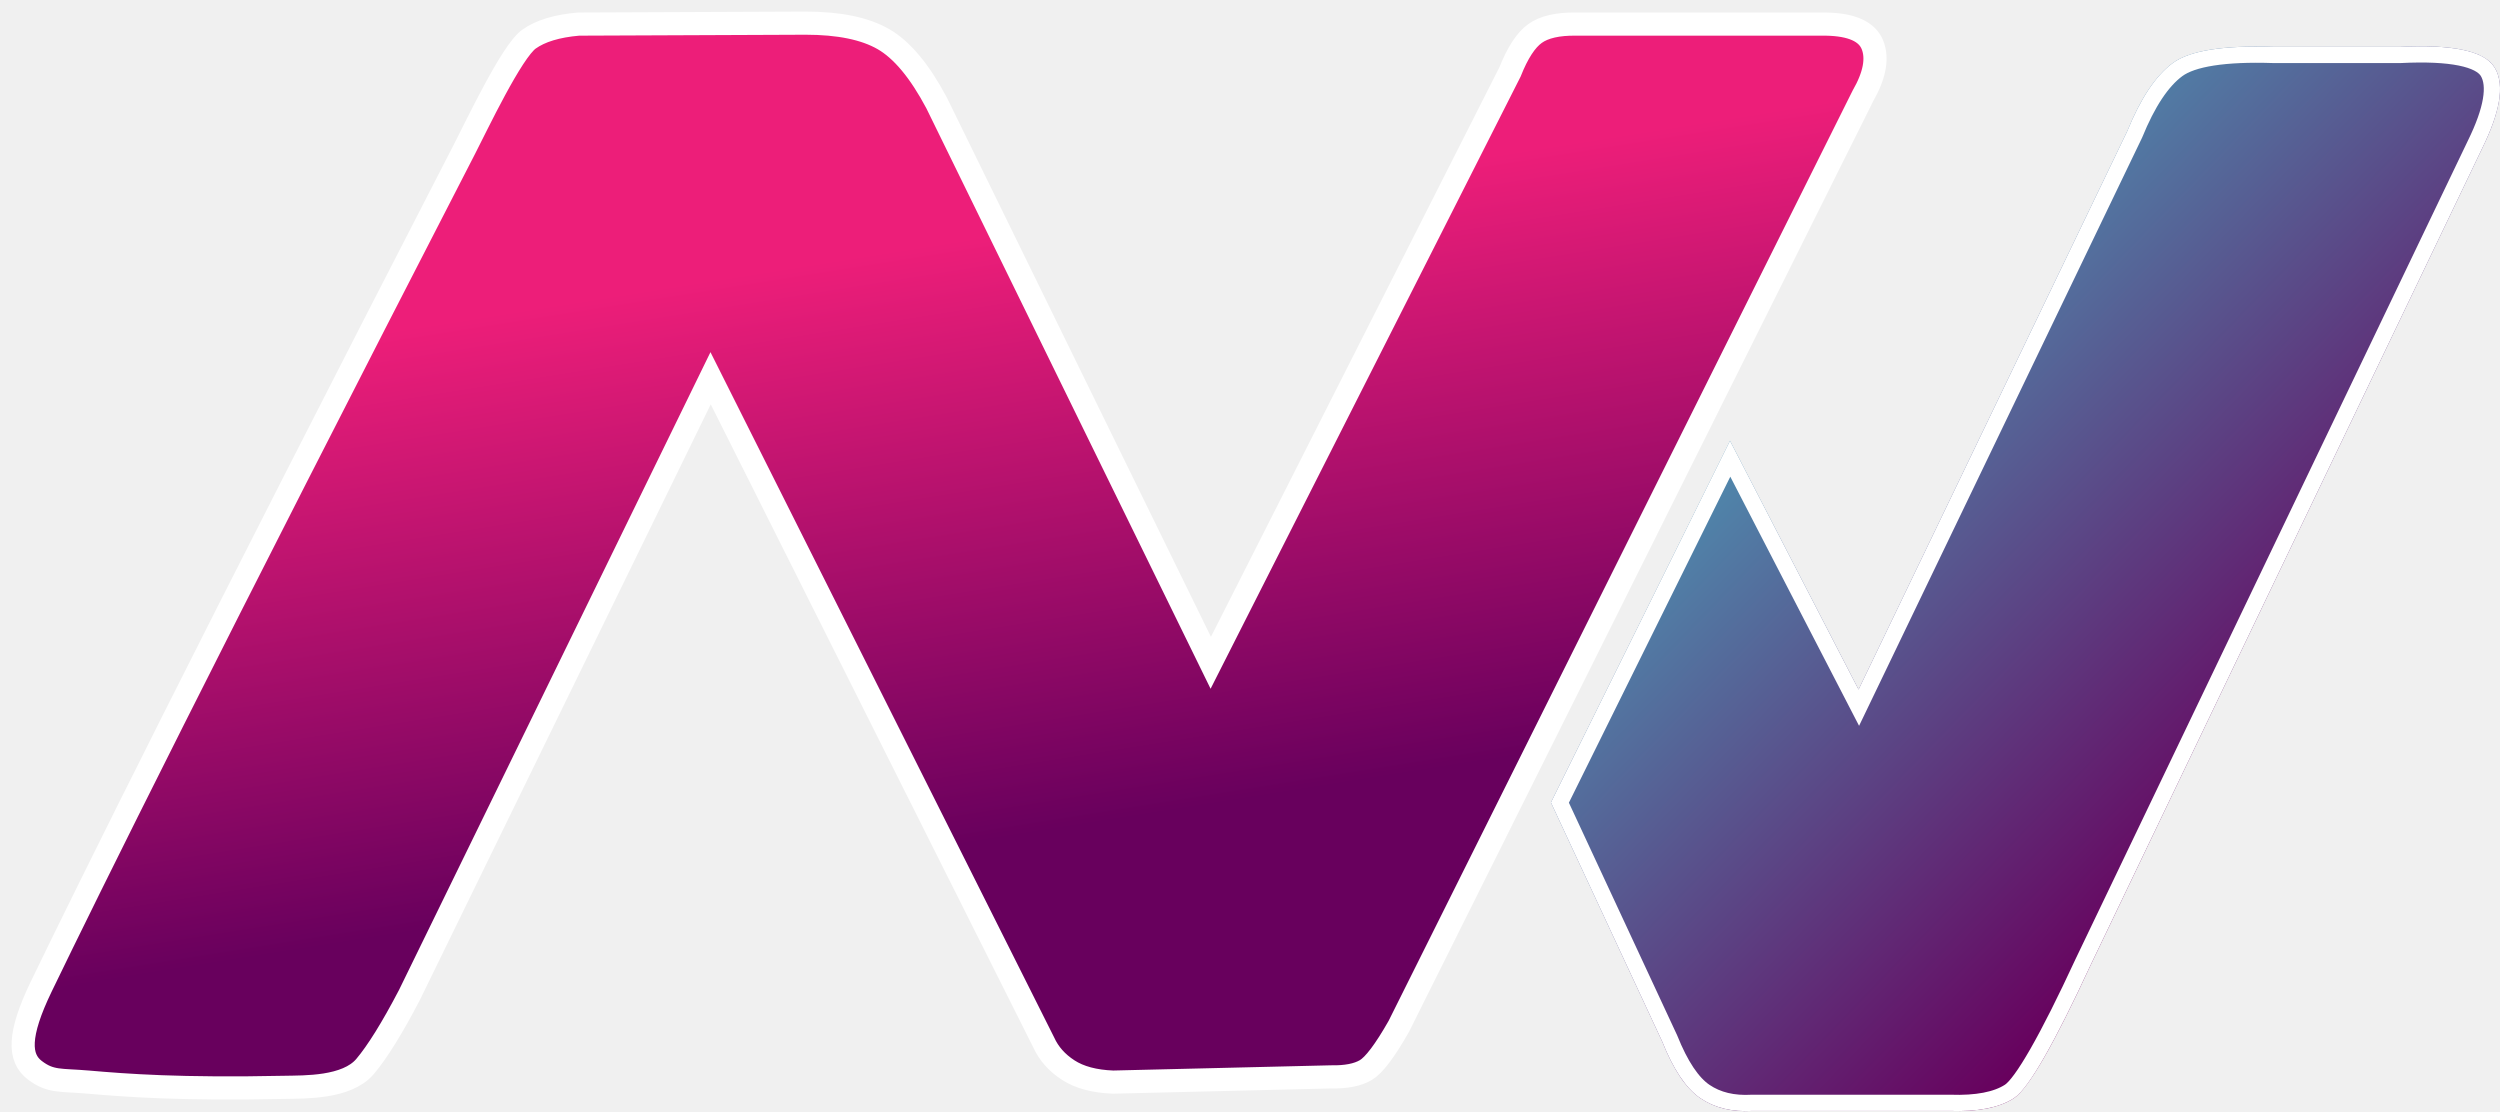
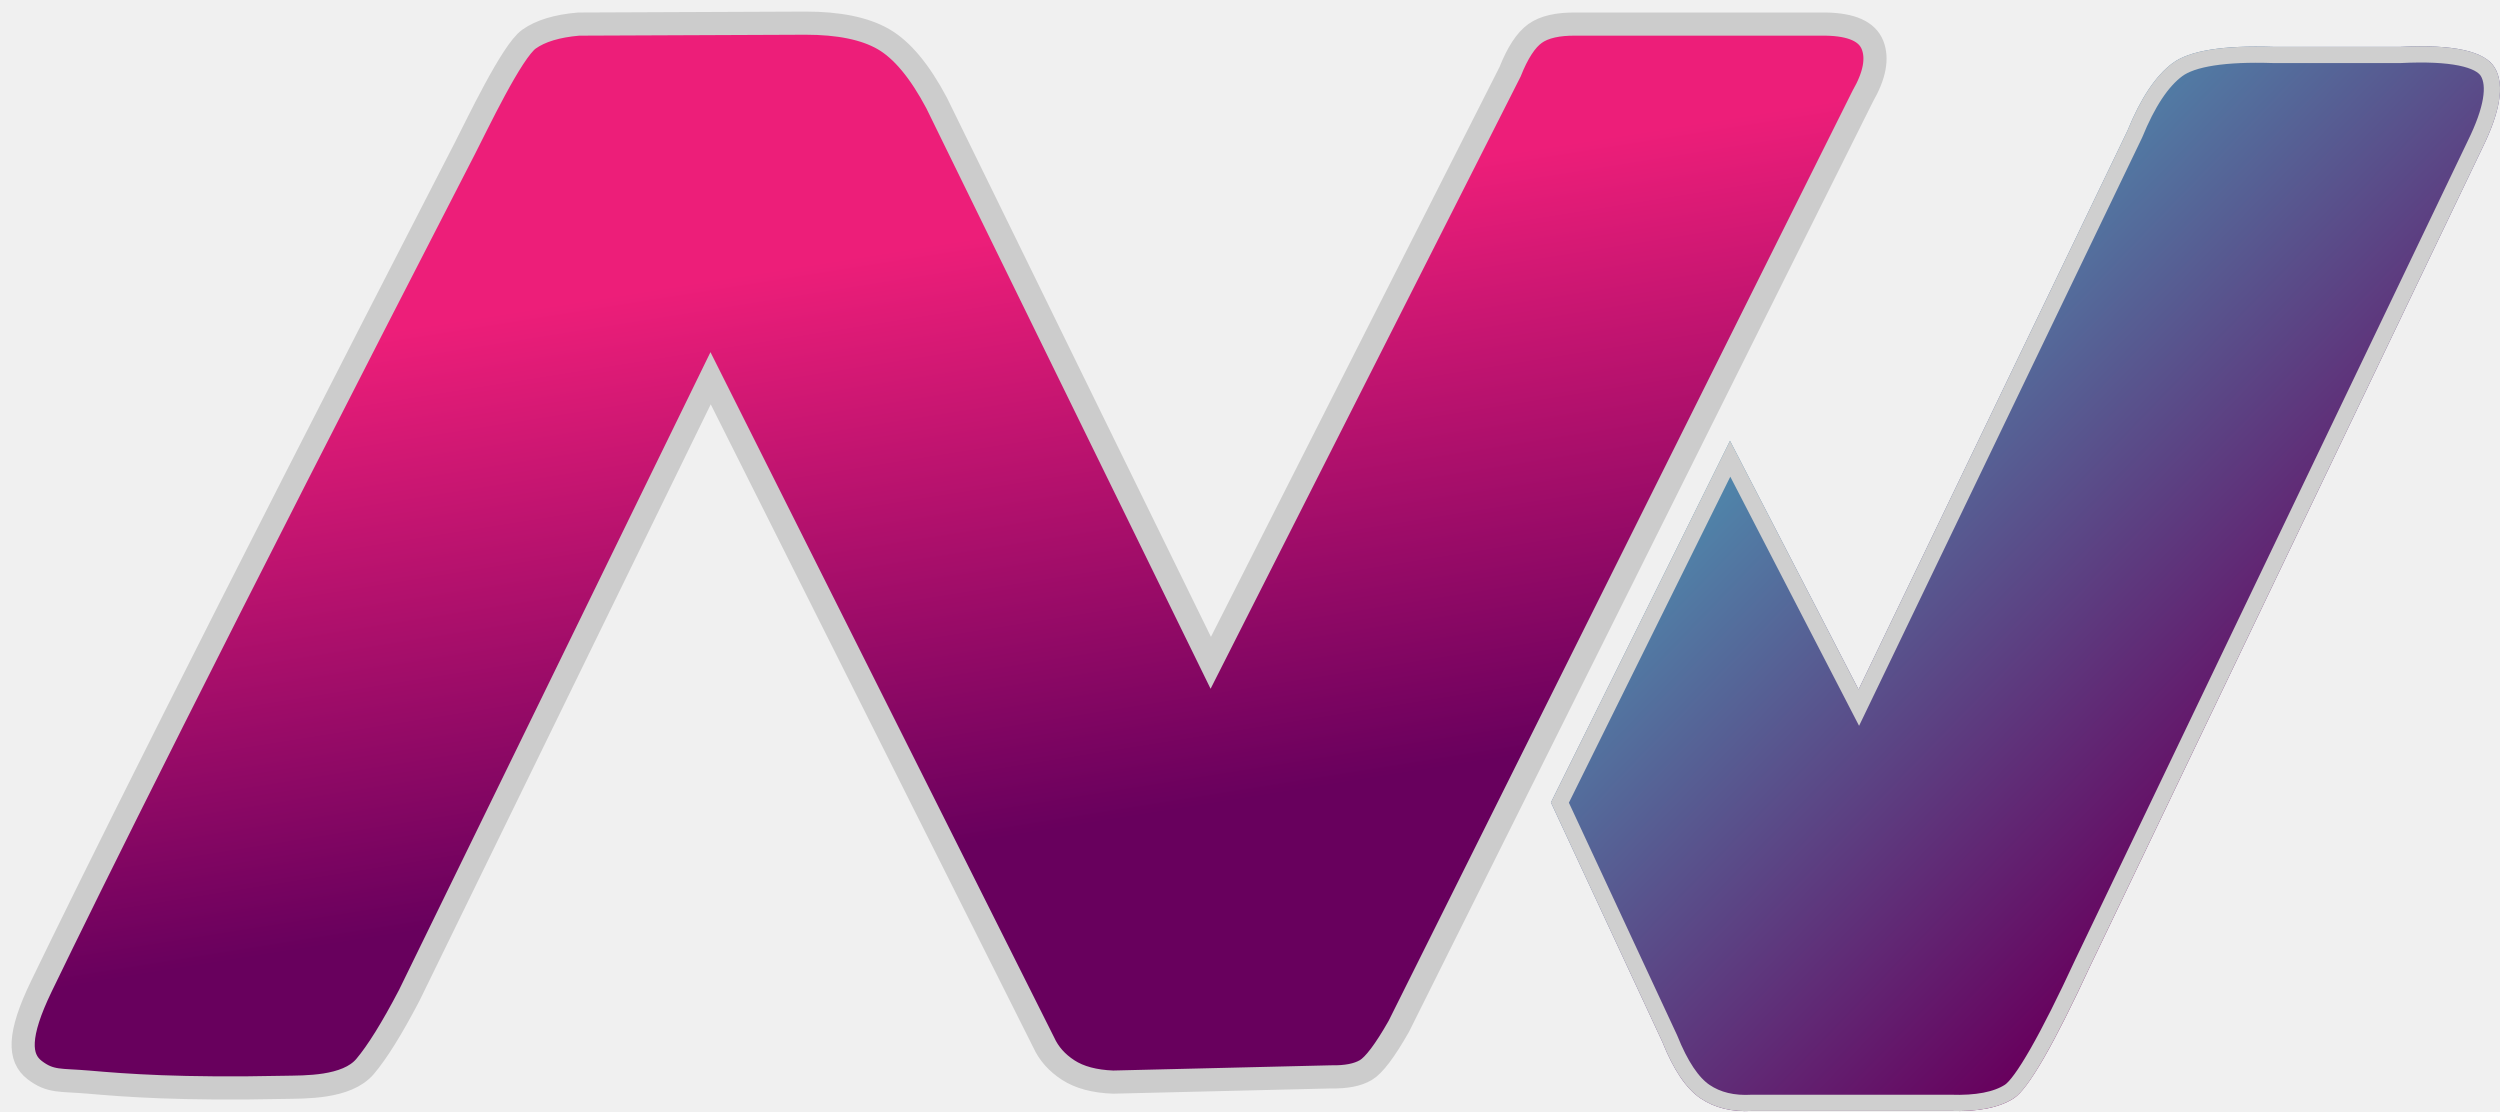
<svg xmlns="http://www.w3.org/2000/svg" xmlns:xlink="http://www.w3.org/1999/xlink" width="108px" height="48px" viewBox="0 0 108 48" version="1.1">
  <defs>
    <linearGradient x1="18.147%" y1="36.276%" x2="62.914%" y2="84.301%" id="linearGradient-1">
      <stop stop-color="#4E8CAE" offset="0%" />
      <stop stop-color="#68005D" offset="100%" />
    </linearGradient>
    <path d="M92.857,1.728 C93.587,1.187 95.038,0.952 97.212,1.024 L102.705,1.024 C104.992,0.909 106.348,1.21 106.774,1.927 C107.201,2.644 107.023,3.797 106.241,5.386 L89.3,40.724 C87.722,44.133 86.62,46.041 85.995,46.446 C85.37,46.852 84.45,47.034 83.236,46.992 L74.69,46.992 C73.815,47.043 73.072,46.861 72.459,46.446 C71.845,46.031 71.295,45.216 70.808,43.998 L66,33.667 L73.736,18.042 L79.29,28.788 L90.905,4.65 C91.477,3.243 92.128,2.269 92.857,1.728 Z" id="path-2" />
    <linearGradient x1="63.337%" y1="16.528%" x2="78.329%" y2="69.565%" id="linearGradient-3">
      <stop stop-color="#ED1E79" offset="0%" />
      <stop stop-color="#68005D" offset="100%" />
    </linearGradient>
  </defs>
  <g id="Page-1" stroke="none" stroke-width="1" fill="none" fill-rule="evenodd">
    <g id="Logo" transform="translate(1, 1)">
      <g id="Rectangle-3-Copy-3">
        <use fill="url(#linearGradient-1)" fill-rule="evenodd" xlink:href="#path-2" />
-         <path stroke="#FFFFFF" stroke-width="0.7" d="M73.742,18.817 L66.388,33.672 L71.133,43.868 C71.597,45.026 72.11,45.788 72.655,46.156 C73.201,46.526 73.869,46.689 74.69,46.642 L83.248,46.642 C84.397,46.682 85.249,46.513 85.805,46.153 C86.347,45.801 87.442,43.905 88.984,40.572 L105.927,5.231 C106.661,3.739 106.823,2.693 106.474,2.106 C106.139,1.543 104.885,1.265 102.705,1.374 L97.201,1.374 C95.1,1.305 93.713,1.529 93.066,2.009 C92.396,2.505 91.779,3.429 91.22,4.802 L79.301,29.572 L73.742,18.817 Z" />
+         <path stroke="#CFCFCF" stroke-width="0.7" d="M73.742,18.817 L66.388,33.672 L71.133,43.868 C71.597,45.026 72.11,45.788 72.655,46.156 C73.201,46.526 73.869,46.689 74.69,46.642 L83.248,46.642 C84.397,46.682 85.249,46.513 85.805,46.153 C86.347,45.801 87.442,43.905 88.984,40.572 L105.927,5.231 C106.661,3.739 106.823,2.693 106.474,2.106 C106.139,1.543 104.885,1.265 102.705,1.374 L97.201,1.374 C95.1,1.305 93.713,1.529 93.066,2.009 C92.396,2.505 91.779,3.429 91.22,4.802 L79.301,29.572 L73.742,18.817 Z" />
      </g>
-       <path d="M21.852,0.691 C22.348,0.338 23.062,0.121 23.995,0.041 L33.799,0 C35.242,0 36.364,0.23 37.164,0.691 C37.965,1.152 38.731,2.071 39.462,3.448 L51.305,27.633 L64.234,2.104 C64.559,1.284 64.917,0.733 65.311,0.449 C65.705,0.165 66.3,0.029 67.096,0.041 L77.883,0.041 C78.99,0.06 79.66,0.36 79.892,0.943 C80.123,1.526 79.984,2.261 79.474,3.15 L59.427,43.341 C58.83,44.391 58.355,45.02 58.002,45.228 C57.648,45.437 57.148,45.534 56.5,45.521 L47.085,45.747 C46.282,45.717 45.636,45.544 45.148,45.228 C44.661,44.913 44.308,44.515 44.09,44.036 L29.698,15.34 L16.679,42.001 C15.935,43.424 15.298,44.448 14.77,45.073 C13.977,46.009 12.143,45.955 11.306,45.973 C6.764,46.069 4.431,45.887 2.816,45.747 C1.607,45.642 1.185,45.755 0.498,45.228 C-0.188,44.702 -0.23,43.716 0.782,41.619 C2.753,37.536 7.963,26.991 19.072,5.43 C19.603,4.399 21.107,1.221 21.852,0.691 Z" id="Rectangle-2-Copy-3" stroke="#FFFFFF" fill="url(#linearGradient-3)" />
+       <path d="M21.852,0.691 C22.348,0.338 23.062,0.121 23.995,0.041 L33.799,0 C35.242,0 36.364,0.23 37.164,0.691 C37.965,1.152 38.731,2.071 39.462,3.448 L51.305,27.633 L64.234,2.104 C64.559,1.284 64.917,0.733 65.311,0.449 C65.705,0.165 66.3,0.029 67.096,0.041 L77.883,0.041 C78.99,0.06 79.66,0.36 79.892,0.943 C80.123,1.526 79.984,2.261 79.474,3.15 L59.427,43.341 C58.83,44.391 58.355,45.02 58.002,45.228 C57.648,45.437 57.148,45.534 56.5,45.521 L47.085,45.747 C46.282,45.717 45.636,45.544 45.148,45.228 C44.661,44.913 44.308,44.515 44.09,44.036 L29.698,15.34 L16.679,42.001 C15.935,43.424 15.298,44.448 14.77,45.073 C13.977,46.009 12.143,45.955 11.306,45.973 C6.764,46.069 4.431,45.887 2.816,45.747 C1.607,45.642 1.185,45.755 0.498,45.228 C-0.188,44.702 -0.23,43.716 0.782,41.619 C2.753,37.536 7.963,26.991 19.072,5.43 C19.603,4.399 21.107,1.221 21.852,0.691 Z" id="Rectangle-2-Copy-3" stroke="#CCCCCC" fill="url(#linearGradient-3)" />
    </g>
  </g>
</svg>
